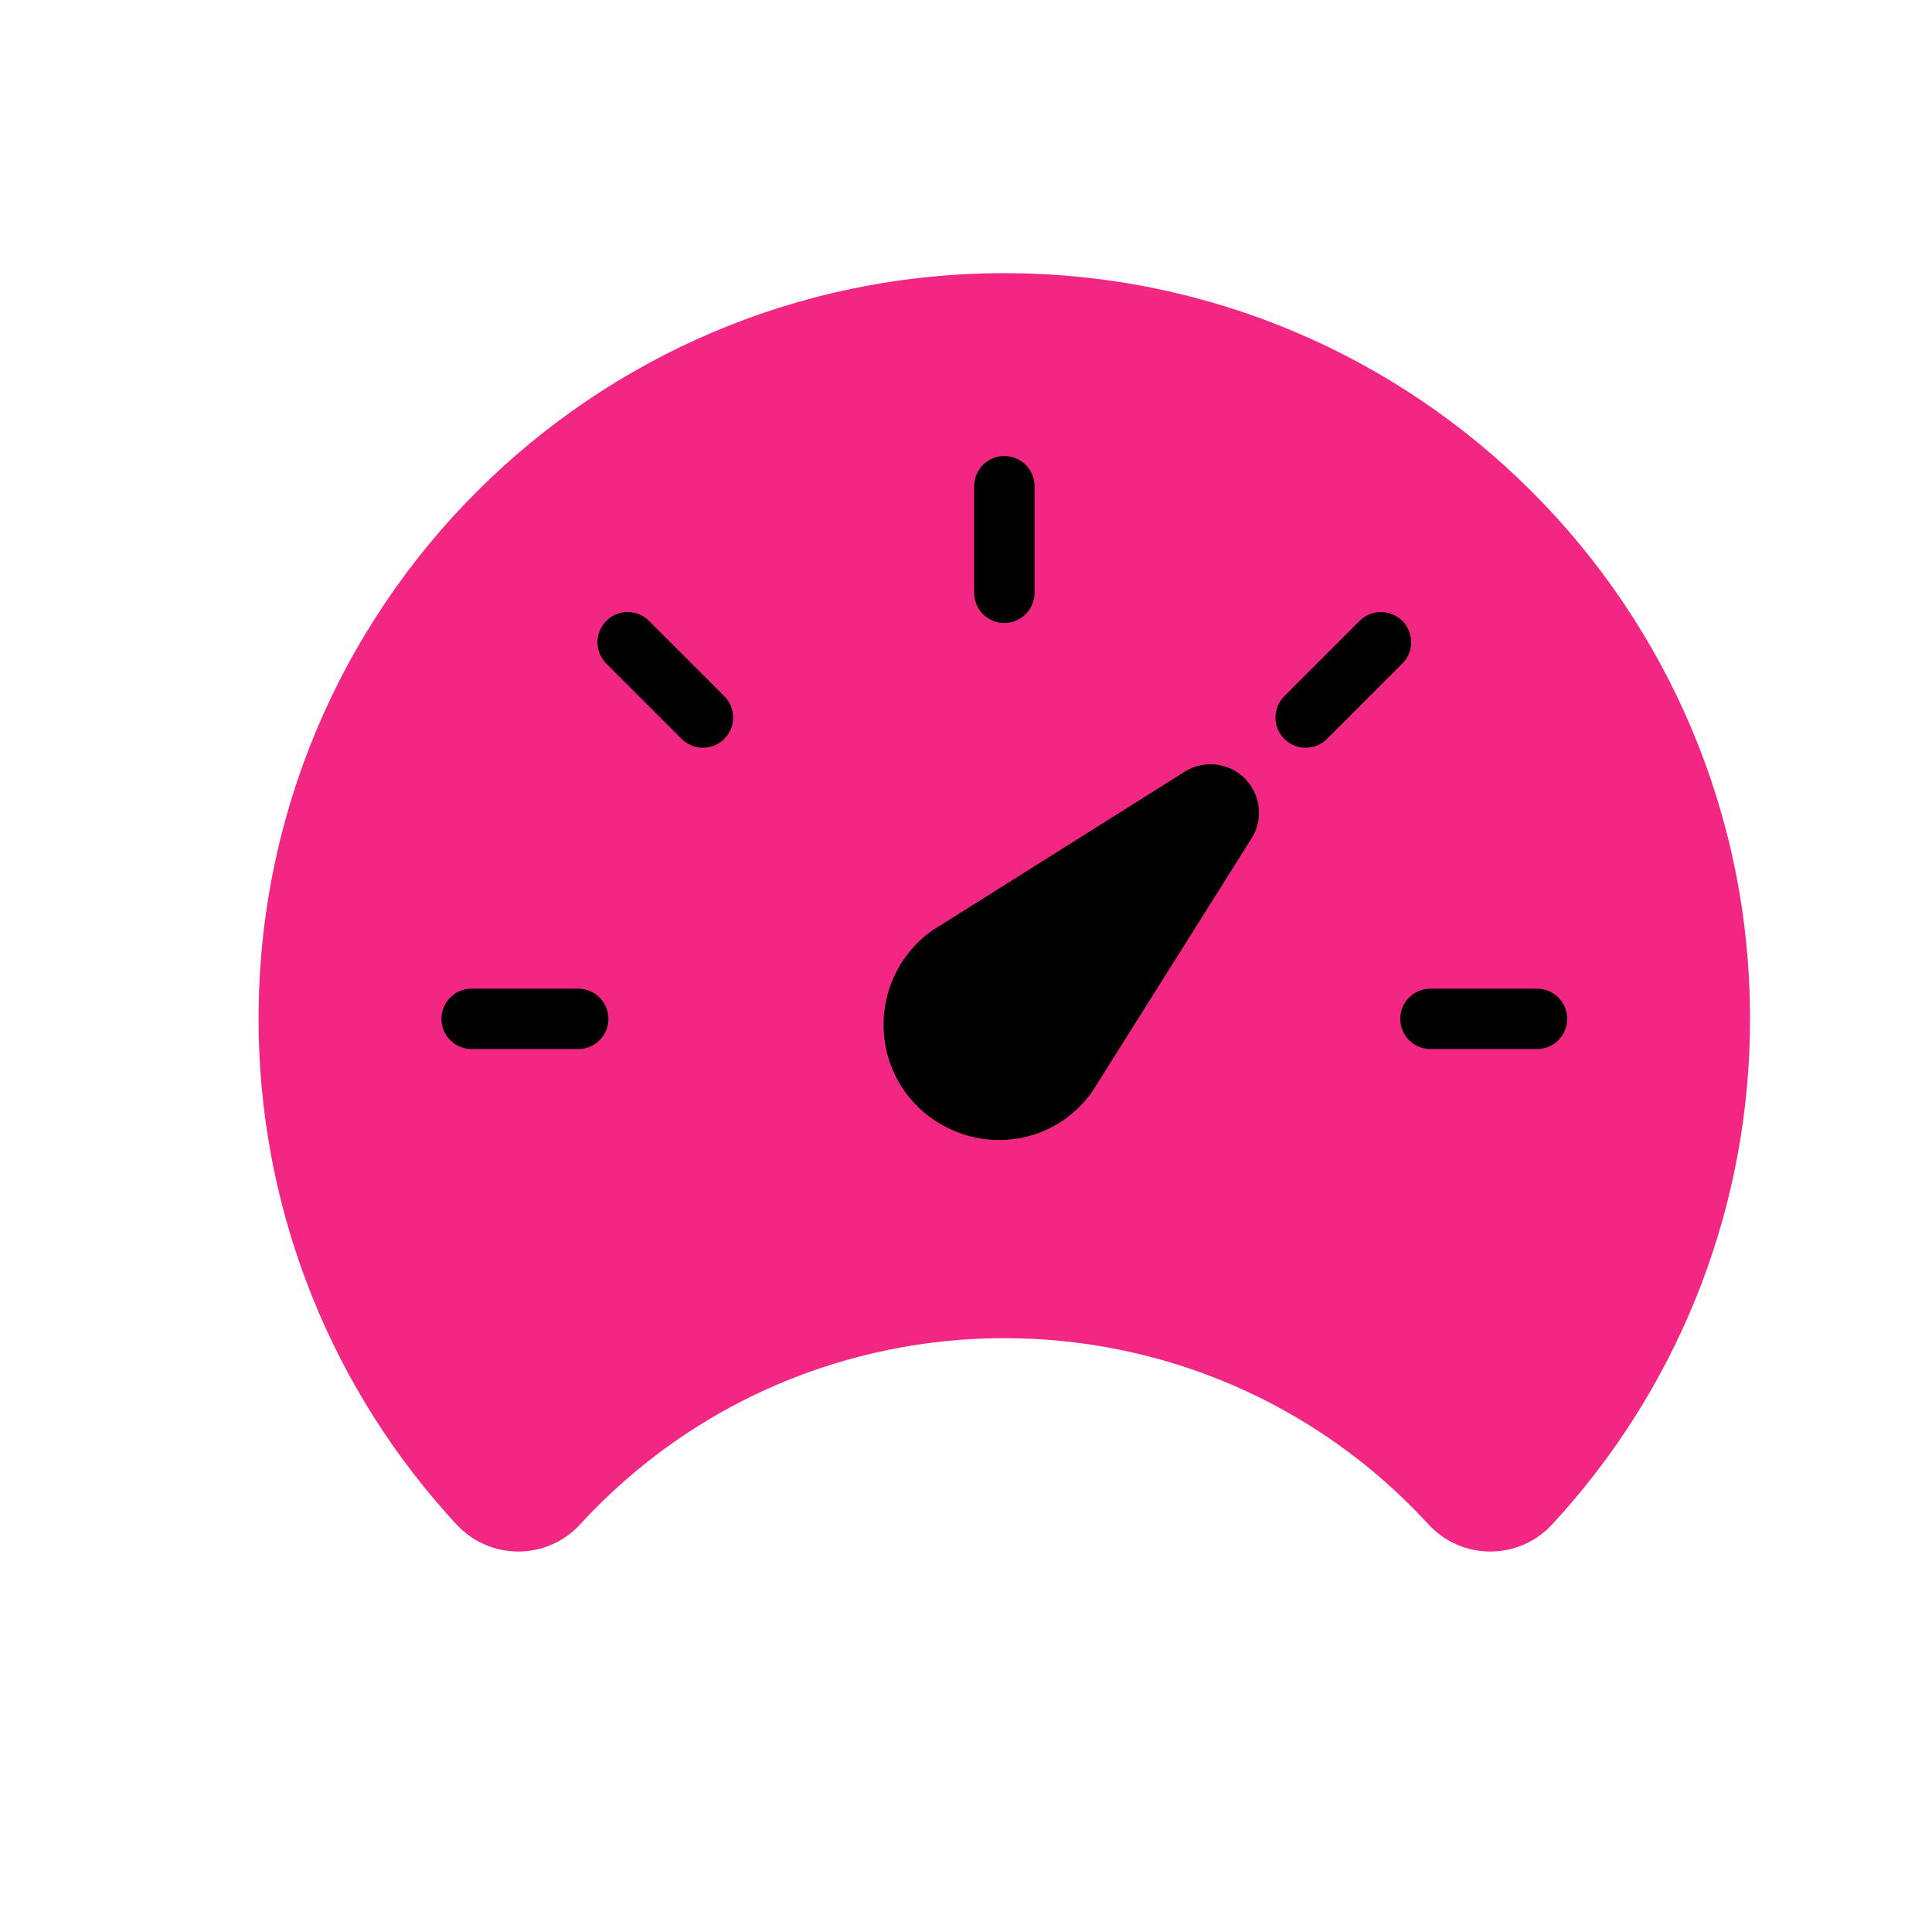
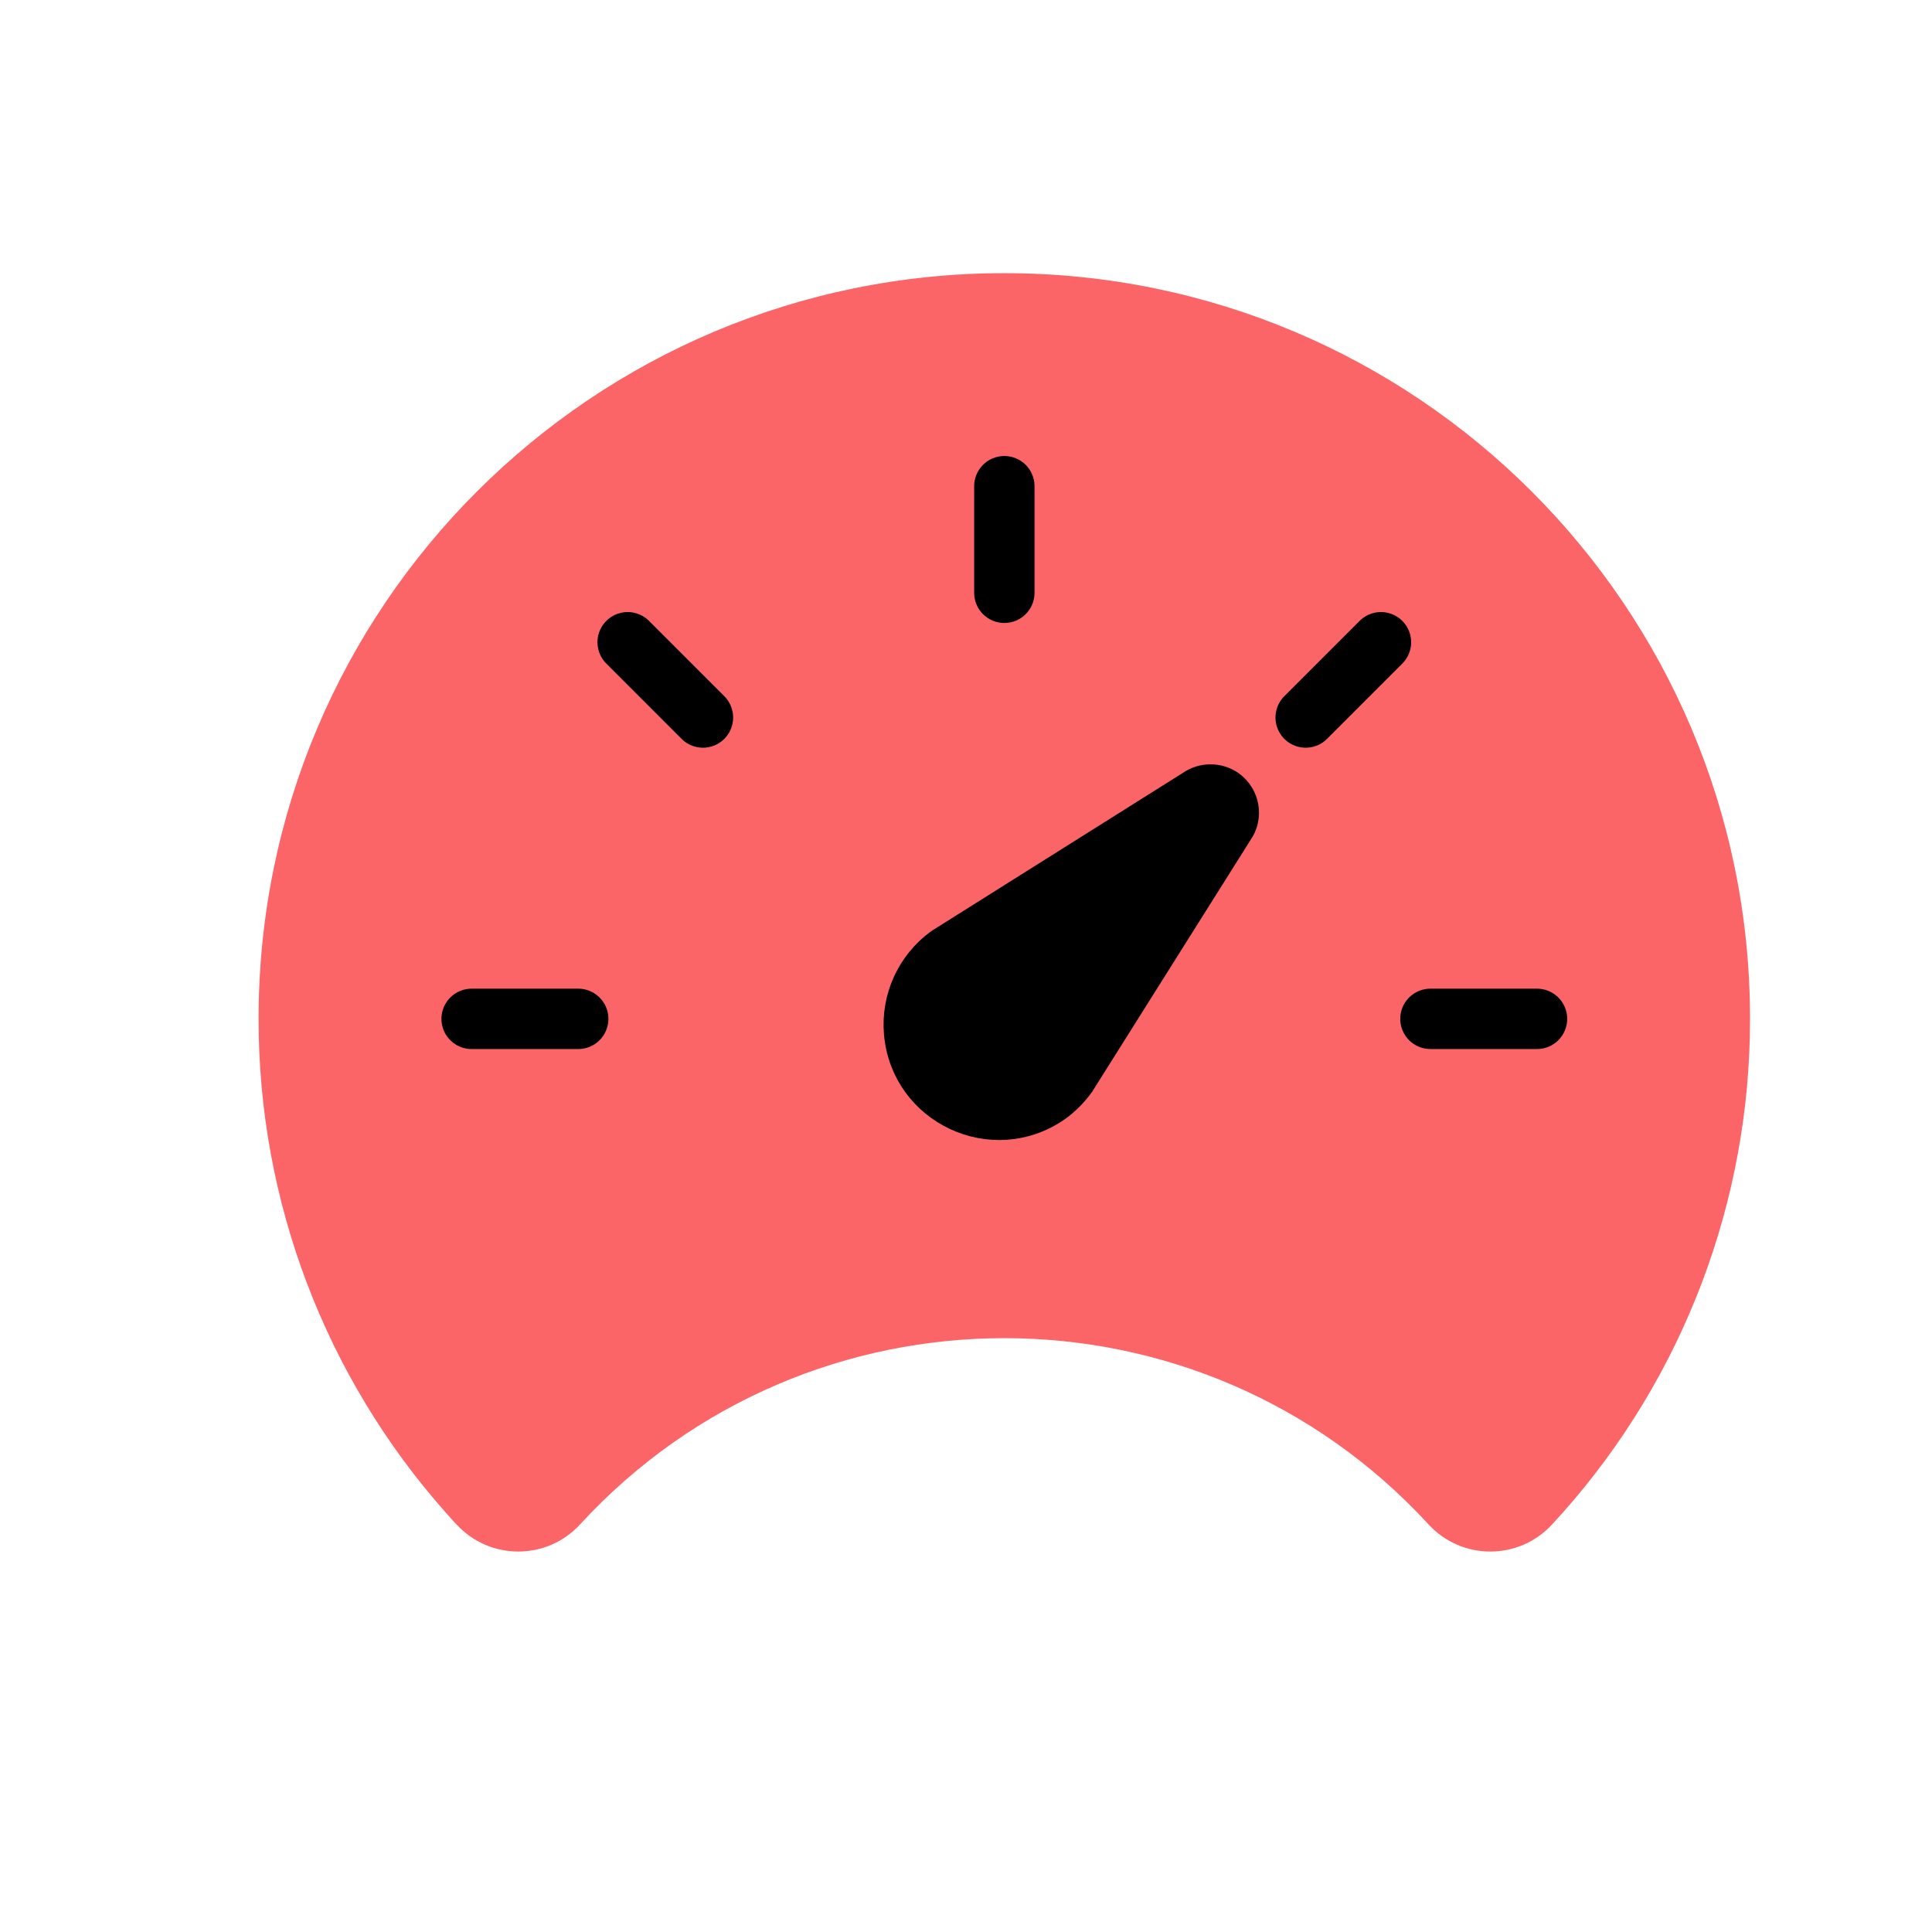
- <svg xmlns="http://www.w3.org/2000/svg" color="#f12783" width="64" height="64" viewBox="0 0 64 64">
+ <svg xmlns="http://www.w3.org/2000/svg" color="#fc6568" width="64" height="64" viewBox="0 0 64 64">
  <path d="M 33.27 9.049 C 19.627 9.049 8.566 20.098 8.566 33.741 C 8.558 39.778 10.767 45.605 14.776 50.117 C 14.897 50.249 15.006 50.382 15.128 50.504 C 16.232 51.698 18.123 51.694 19.22 50.493 C 26.782 42.273 39.756 42.273 47.318 50.493 C 48.417 51.694 50.306 51.698 51.41 50.504 L 51.762 50.117 C 55.771 45.605 57.981 39.778 57.972 33.741 C 57.972 20.098 46.911 9.049 33.27 9.049 Z" fill="currentColor" stroke="currentColor" stroke-linecap="round" stroke-linejoin="round" stroke-width="0" style="" />
  <path color="black" fill="black" stroke="black" d="M 40.999 27.565 L 35.761 35.891 C 35.547 36.188 35.288 36.449 34.99 36.664 C 32.893 38.126 30 36.77 29.781 34.225 C 29.682 33.068 30.193 31.944 31.13 31.259 L 39.457 26.022 C 39.842 25.751 40.359 25.751 40.744 26.022 C 41.241 26.38 41.355 27.068 40.999 27.565 Z" />
  <path fill="none" stroke="black" stroke-linecap="round" stroke-miterlimit="10" stroke-width="2" d="M 33.27 16.106 L 33.27 19.637 M 50.915 33.751 L 47.385 33.751 M 19.154 33.751 L 15.623 33.751 M 23.286 23.769 L 20.792 21.275 M 43.252 23.769 L 45.746 21.275" />
</svg>
